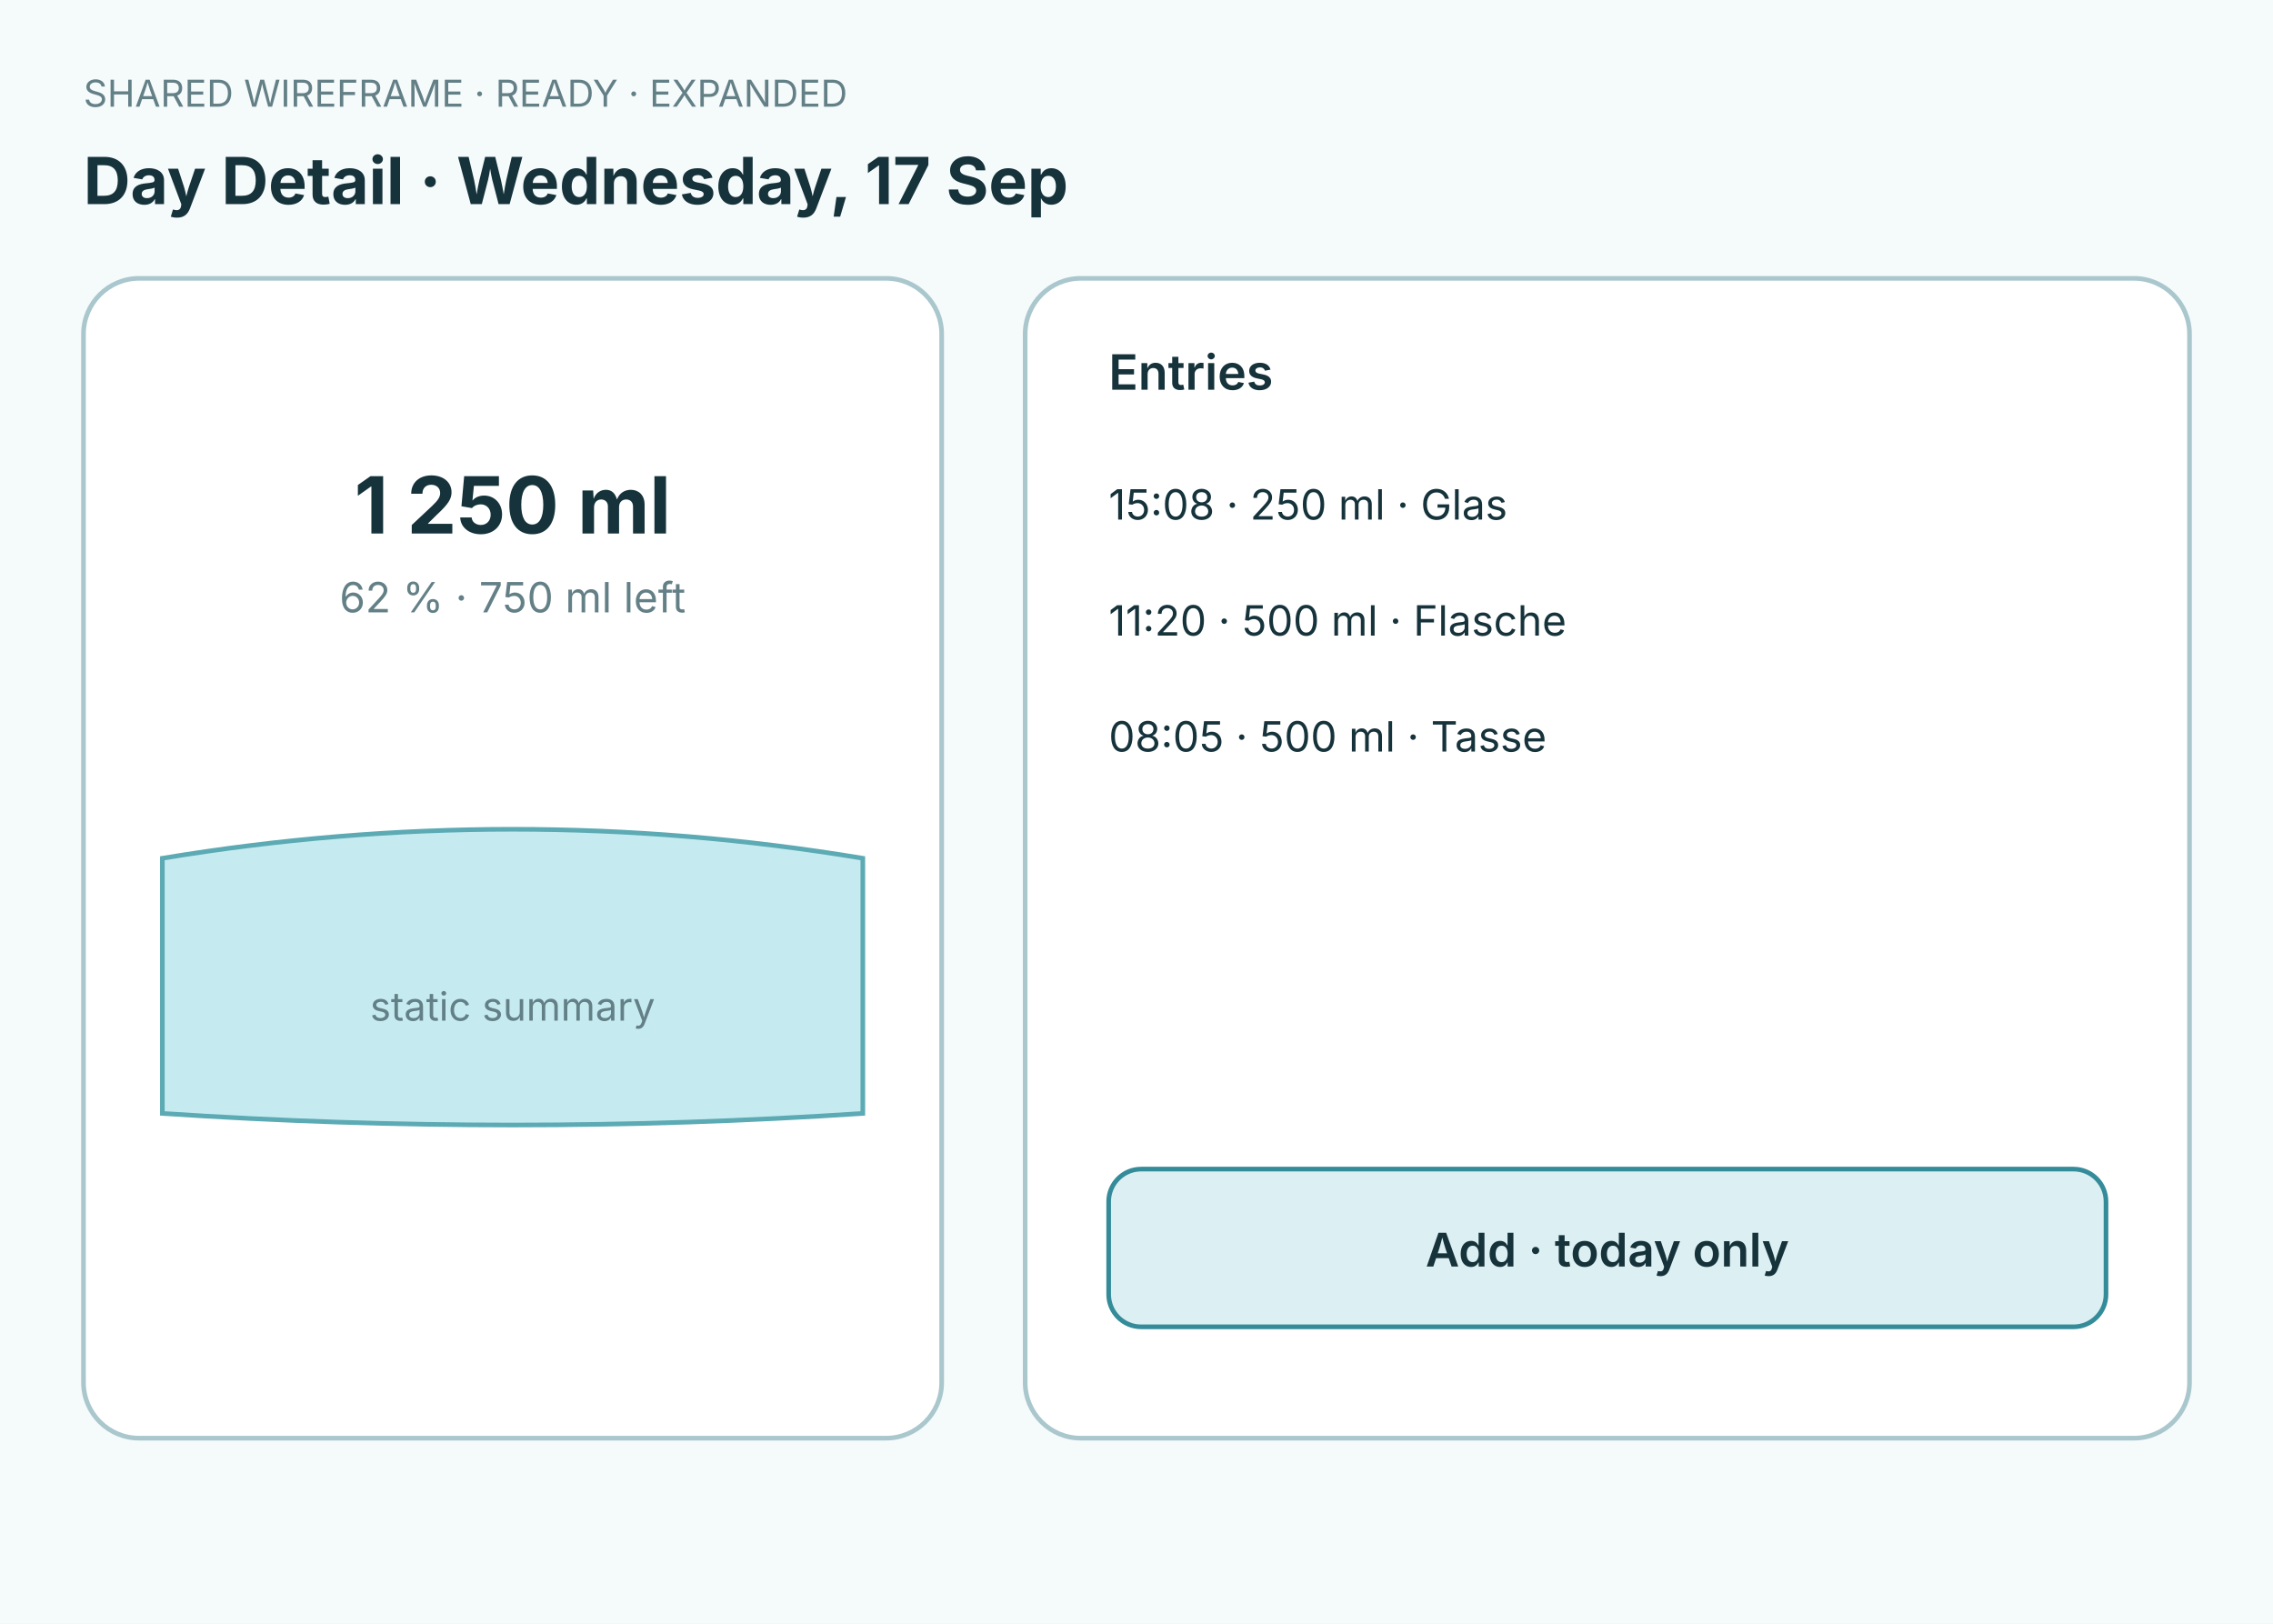
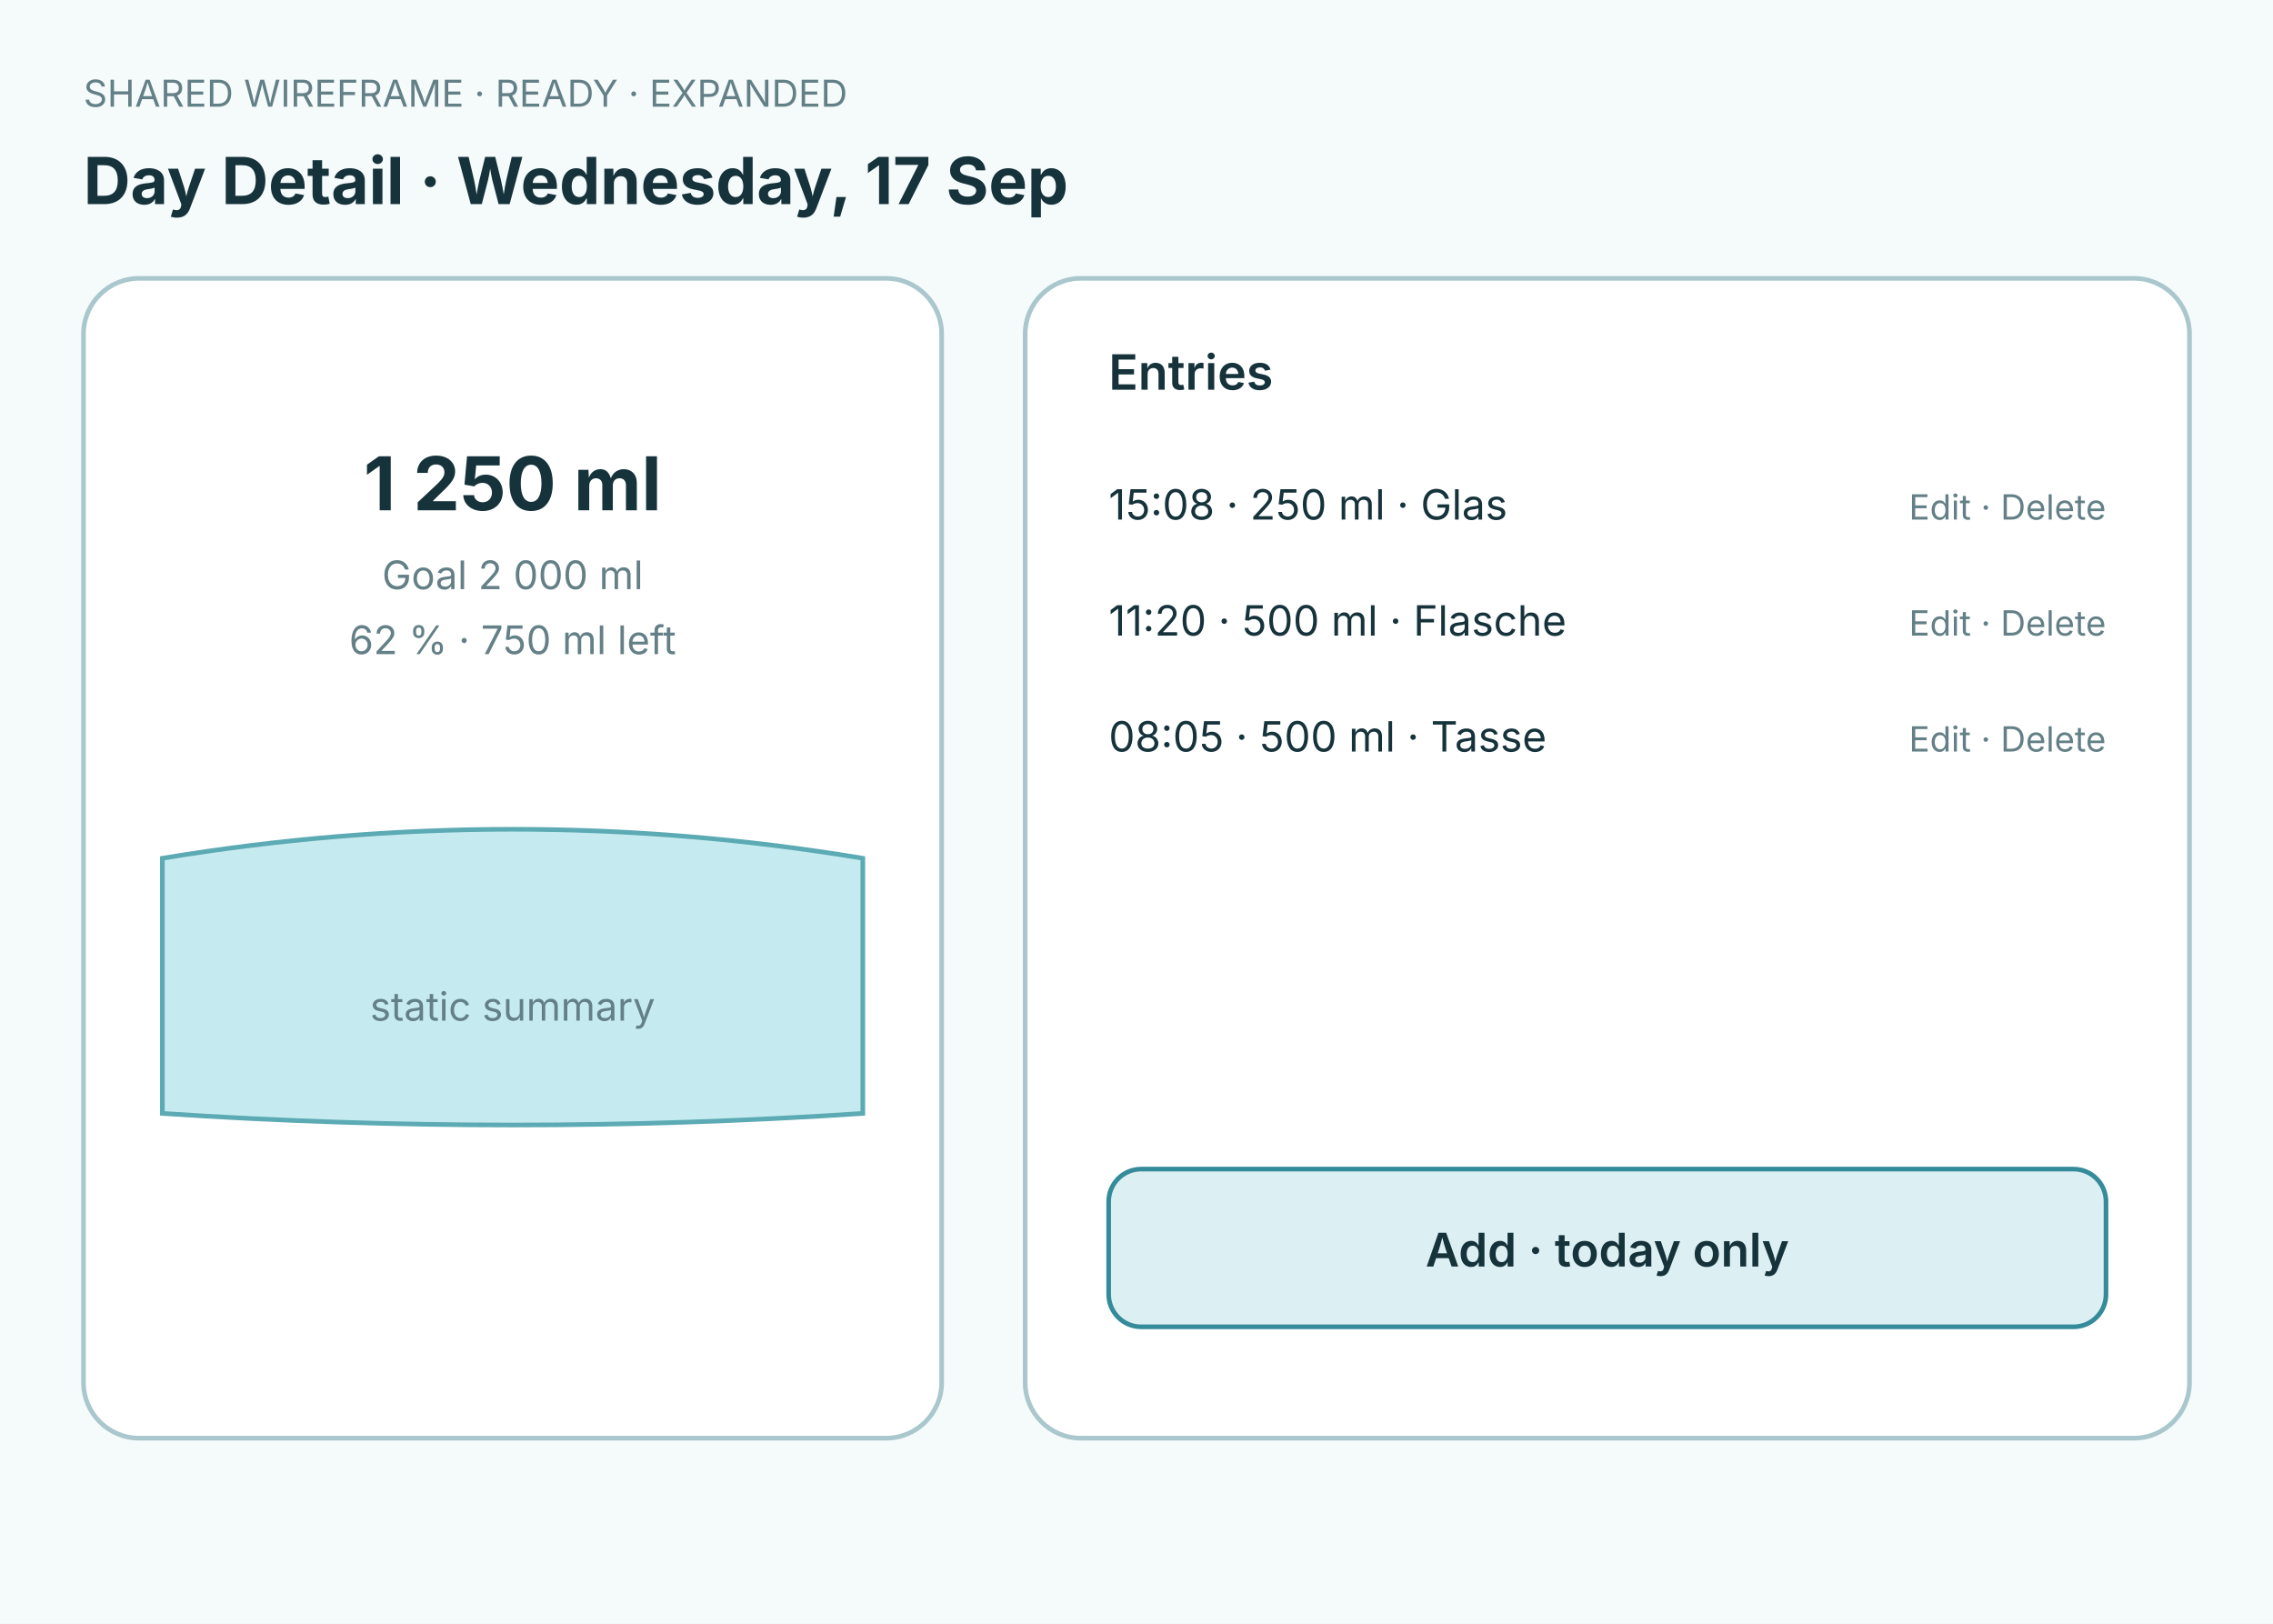
<svg xmlns="http://www.w3.org/2000/svg" width="980" height="700" viewBox="0 0 980 700">
  <style>text{font-family:system-ui,-apple-system,sans-serif;fill:#16333b}.muted{fill:#648087}.surface{fill:#fff;stroke:#a9c7cc;stroke-width:2}.accent{fill:#dceff2;stroke:#348b99;stroke-width:2}.water{fill:#c5ebf0;stroke:#5caab4;stroke-width:2}</style>
  <rect width="980" height="700" fill="#f5fafb" />
  <text x="36" y="46" font-size="16" class="muted">SHARED WIREFRAME · READY · EXPANDED</text>
  <text x="36" y="88" font-size="28" font-weight="700">Day Detail · Wednesday, 17 Sep</text>
  <rect x="36" y="120" width="370" height="500" rx="24" class="surface" />
  <path d="M70 370 Q221 345 372 370 L372 480 Q221 490 70 480 Z" class="water" />
-   <text x="221" y="230" text-anchor="middle" font-size="34" font-weight="700">1 250 ml</text>
-   <text x="221" y="264" text-anchor="middle" font-size="18" class="muted">62 % · 750 ml left</text>
+   <text x="221" y="220" text-anchor="middle" font-size="32" font-weight="700">1 250 ml</text>
+   <text x="221" y="254" text-anchor="middle" font-size="17" class="muted">Goal 2 000 ml</text>
+   <text x="221" y="282" text-anchor="middle" font-size="17" class="muted">62 % · 750 ml left</text>
  <text x="221" y="440" text-anchor="middle" font-size="17" class="muted">static summary</text>
  <rect x="442" y="120" width="502" height="500" rx="24" class="surface" />
  <text x="478" y="168" font-size="21" font-weight="600">Entries</text>
  <text x="478" y="224" font-size="18">15:08 · 250 ml · Glas</text>
+   <text x="908" y="224" text-anchor="end" font-size="15" class="muted">Edit · Delete</text>
  <text x="478" y="274" font-size="18">11:20 · 500 ml · Flasche</text>
+   <text x="908" y="274" text-anchor="end" font-size="15" class="muted">Edit · Delete</text>
  <text x="478" y="324" font-size="18">08:05 · 500 ml · Tasse</text>
+   <text x="908" y="324" text-anchor="end" font-size="15" class="muted">Edit · Delete</text>
  <rect x="478" y="504" width="430" height="68" rx="14" class="accent" />
  <text x="693" y="546" text-anchor="middle" font-size="20" font-weight="600">Add · today only</text>
</svg>
